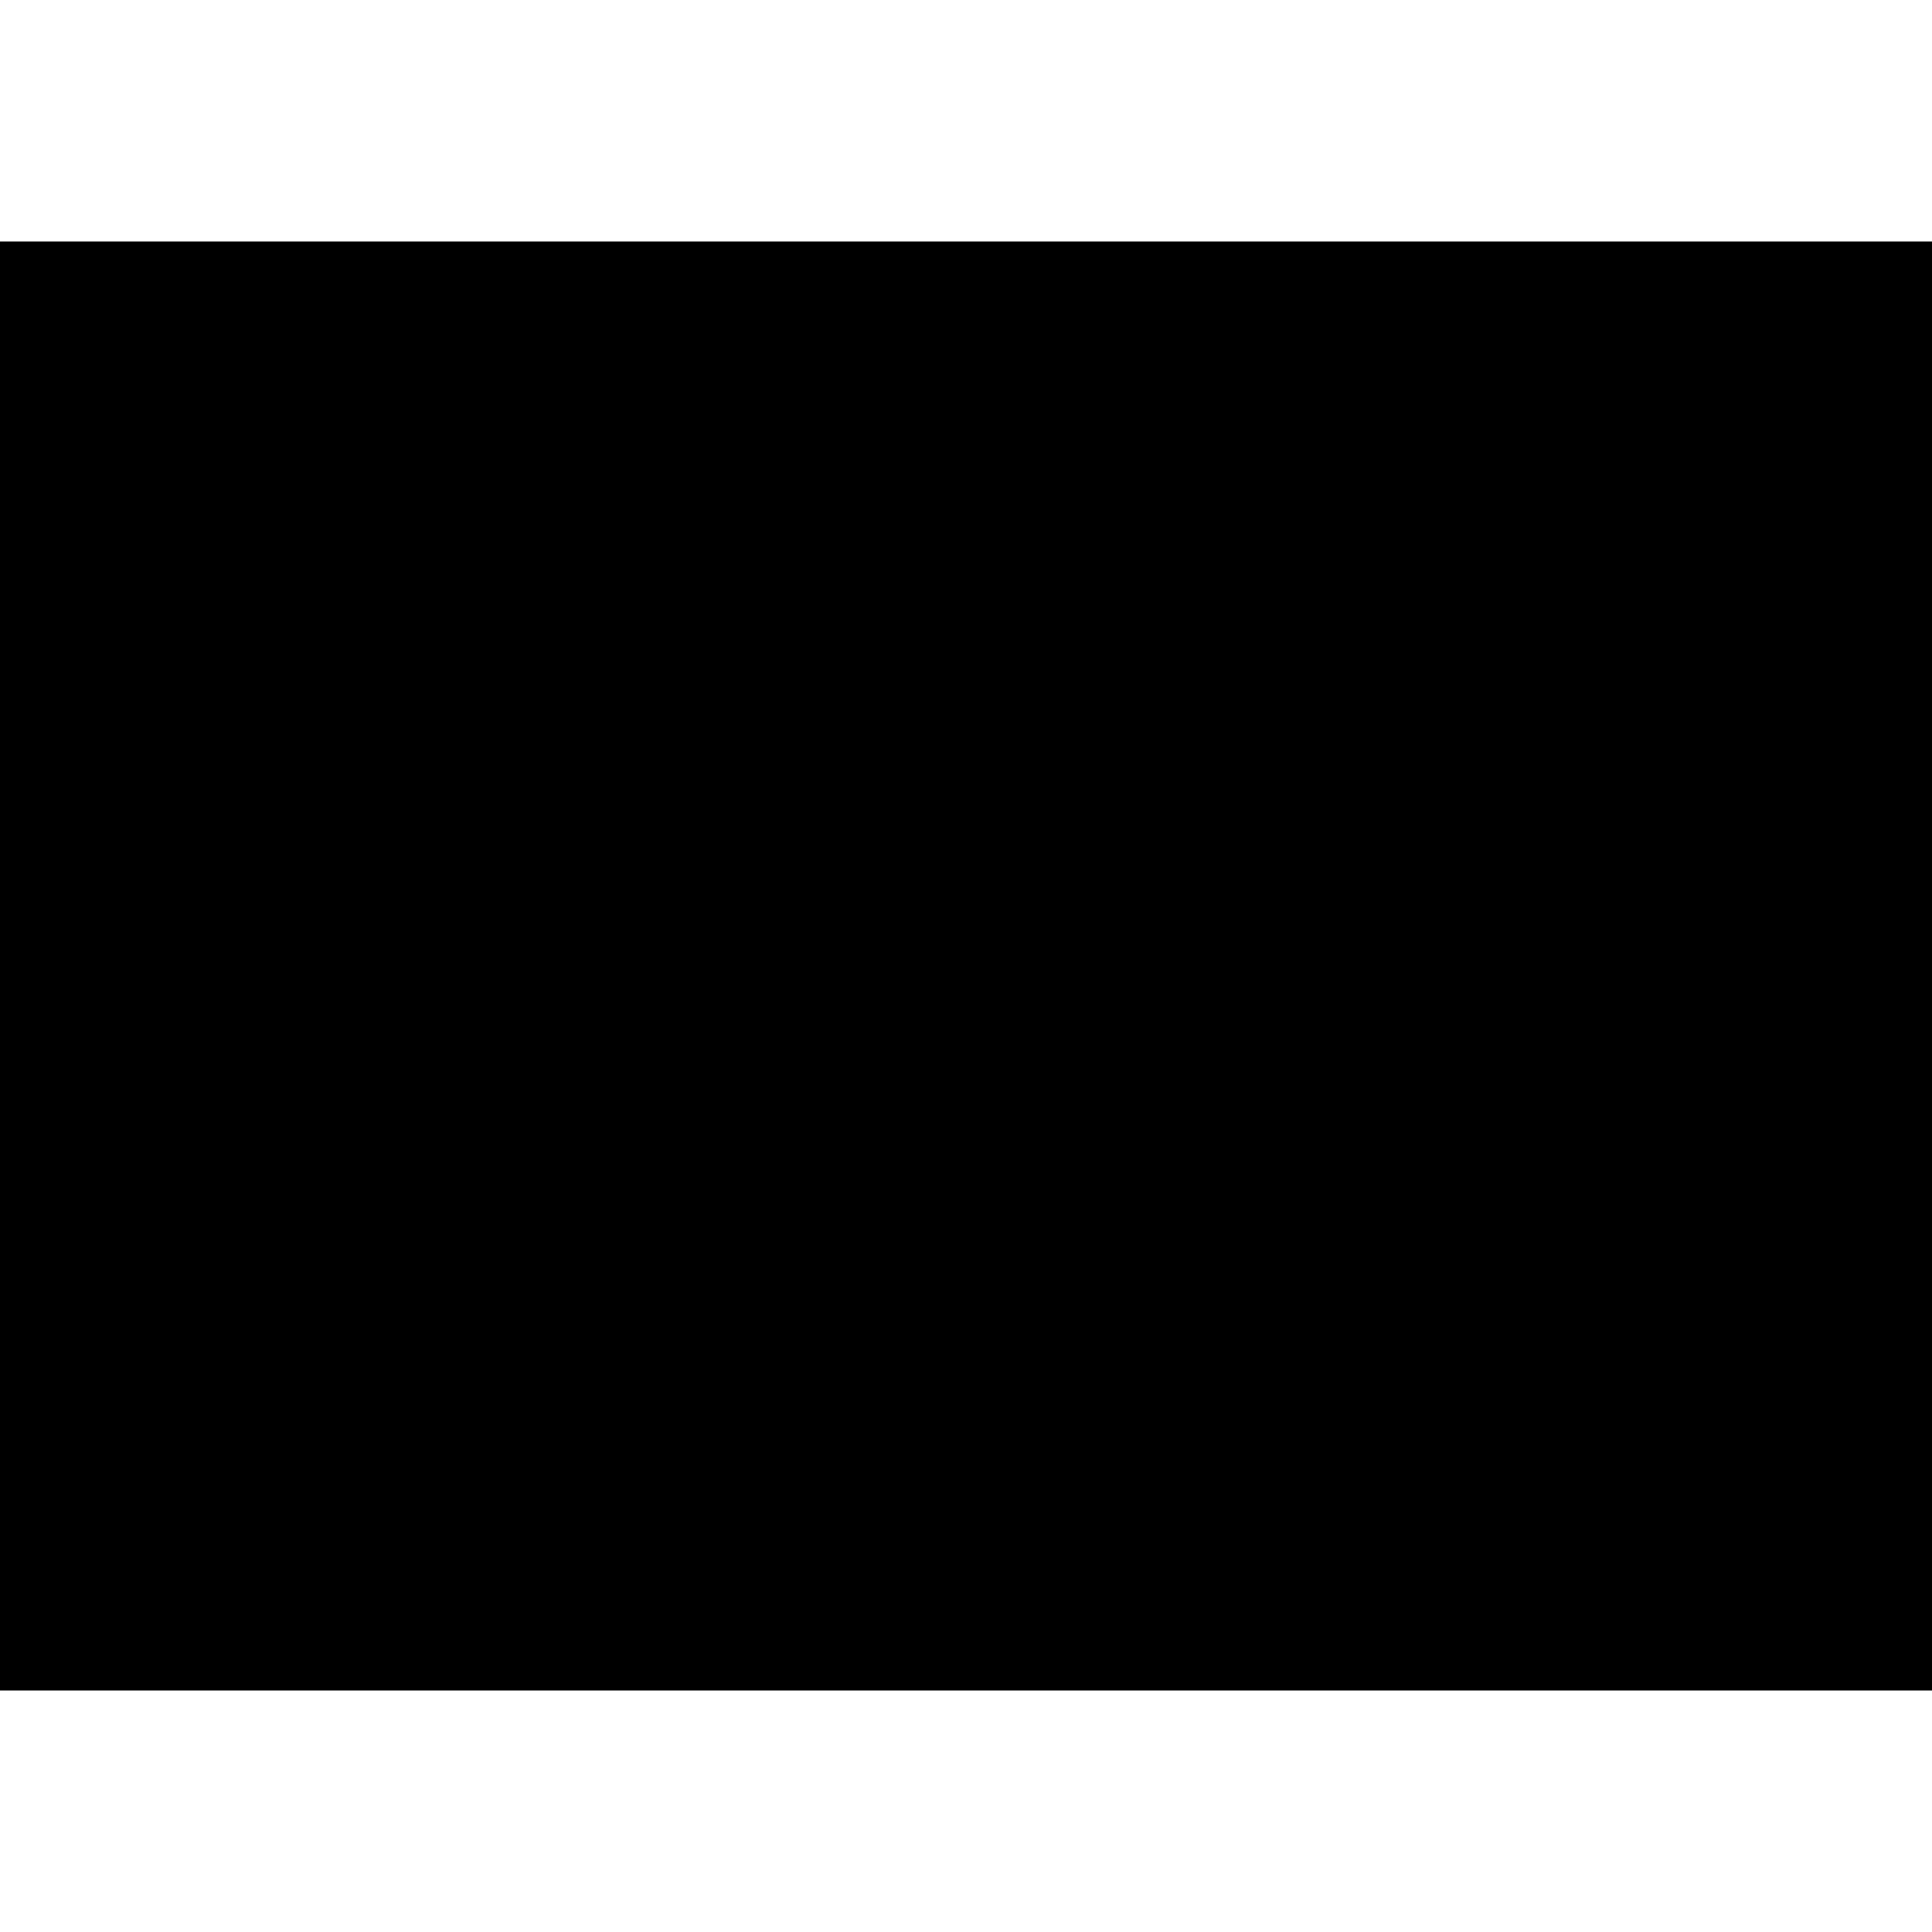
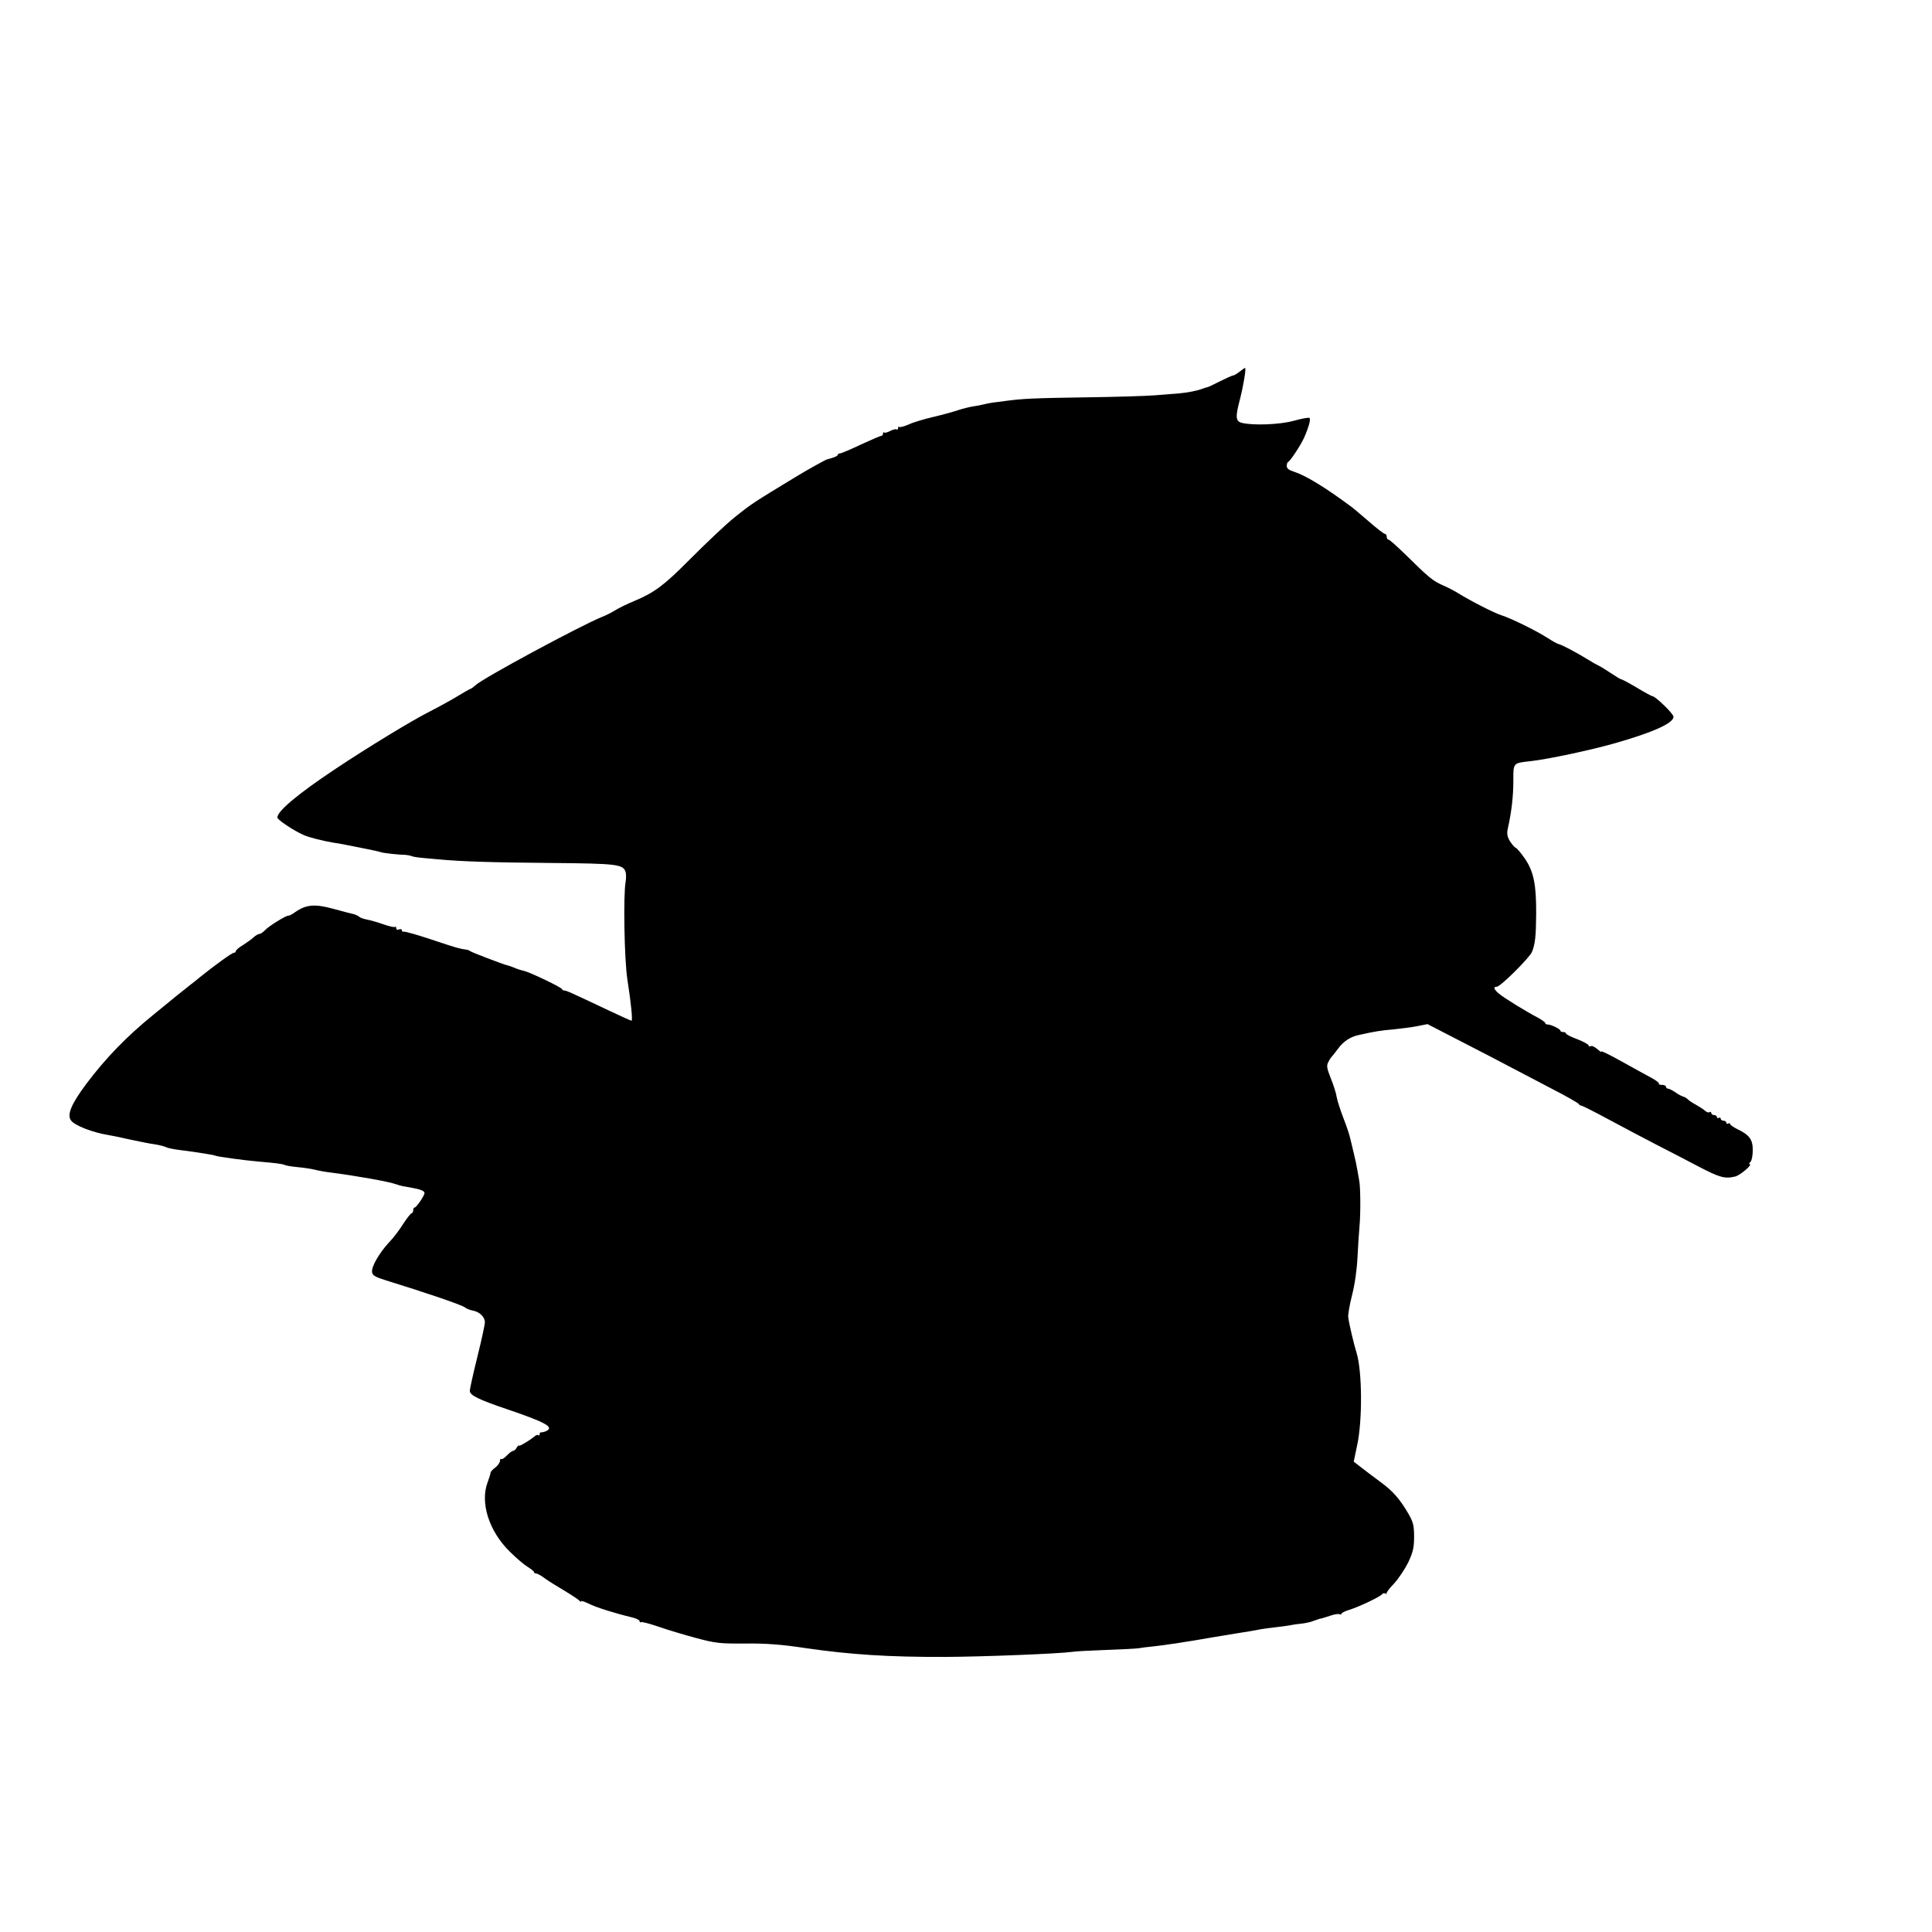
<svg xmlns="http://www.w3.org/2000/svg" version="1.0" width="1024pt" height="1024pt" viewBox="0 0 1024 1024" preserveAspectRatio="xMidYMid meet">
  <g transform="translate(0,1024) scale(0.1,-0.1)" fill="#000000" stroke="none">
-     <path d="M0 5120 l0 -3840 5120 0 5120 0 0 3840 0 3840 -5120 0 -5120 0 0 -3840z" />
+     <path d="M6570 8270 c-14 -11 -29 -20 -34 -20 -5 0 -36 -14 -70 -31 -33 -17 -63 -31 -66 -31 -3 0 -14 -4 -26 -8 -27 -11 -80 -21 -124 -25 -19 -1 -75 -6 -125 -10 -49 -4 -216 -9 -370 -11 -275 -4 -336 -7 -425 -19 -25 -3 -56 -8 -70 -9 -14 -2 -34 -6 -45 -9 -11 -3 -36 -8 -57 -11 -20 -3 -56 -12 -80 -20 -23 -8 -81 -24 -128 -35 -47 -11 -106 -28 -132 -40 -25 -11 -49 -17 -52 -14 -3 4 -6 1 -6 -6 0 -7 -4 -10 -8 -7 -5 3 -20 -1 -35 -9 -14 -7 -28 -11 -31 -7 -3 3 -6 0 -6 -6 0 -7 -4 -12 -9 -12 -5 0 -53 -21 -108 -46 -54 -26 -104 -47 -110 -47 -7 0 -13 -4 -13 -8 0 -6 -21 -15 -57 -24 -10 -3 -106 -56 -171 -96 -219 -133 -226 -137 -316 -209 -48 -38 -150 -135 -251 -236 -124 -125 -179 -166 -280 -208 -39 -16 -86 -39 -105 -51 -19 -12 -51 -28 -70 -35 -119 -49 -628 -323 -670 -362 -11 -10 -22 -18 -24 -18 -3 0 -35 -18 -71 -40 -36 -22 -102 -58 -147 -81 -90 -45 -330 -191 -498 -303 -200 -133 -310 -225 -310 -259 0 -12 89 -71 140 -93 29 -13 103 -31 155 -40 21 -3 45 -7 54 -9 9 -2 54 -11 101 -20 47 -9 92 -19 100 -22 14 -5 98 -14 130 -14 8 -1 22 -3 30 -6 16 -6 31 -8 135 -17 141 -13 287 -17 610 -20 346 -3 378 -7 391 -48 3 -11 3 -34 0 -51 -13 -72 -7 -412 9 -517 20 -128 29 -220 22 -220 -3 0 -59 25 -124 56 -201 95 -221 104 -232 104 -5 0 -11 4 -13 8 -4 10 -165 87 -200 96 -15 3 -40 11 -55 18 -15 6 -33 12 -39 13 -20 5 -189 69 -194 75 -3 3 -12 6 -20 7 -28 3 -57 11 -146 41 -110 37 -177 56 -186 54 -5 -1 -8 2 -8 8 0 5 -7 7 -15 4 -8 -4 -15 -1 -15 7 0 7 -3 10 -6 6 -3 -3 -31 3 -62 14 -31 11 -70 22 -86 25 -17 3 -36 9 -42 15 -7 5 -20 12 -30 14 -11 2 -59 15 -107 28 -98 27 -144 23 -202 -17 -16 -12 -32 -20 -35 -19 -9 4 -105 -55 -124 -76 -11 -11 -24 -21 -31 -21 -6 0 -20 -8 -31 -18 -10 -10 -36 -28 -56 -41 -21 -12 -38 -27 -38 -32 0 -5 -5 -9 -11 -9 -9 0 -101 -66 -179 -129 -14 -12 -38 -31 -54 -43 -28 -22 -103 -82 -195 -158 -138 -112 -250 -227 -353 -364 -79 -106 -104 -163 -82 -194 18 -27 116 -65 199 -78 17 -3 68 -13 115 -24 47 -10 105 -22 130 -25 25 -4 52 -11 60 -15 8 -5 40 -11 70 -15 30 -4 64 -8 75 -10 11 -2 40 -6 65 -10 24 -4 47 -8 50 -10 8 -5 154 -25 225 -31 94 -8 135 -13 145 -19 6 -3 36 -8 67 -11 32 -3 74 -9 93 -14 19 -5 58 -12 85 -15 133 -17 307 -48 345 -62 8 -3 24 -8 35 -10 11 -2 31 -5 45 -8 47 -8 70 -17 70 -28 0 -14 -43 -77 -52 -77 -5 0 -8 -7 -8 -15 0 -8 -4 -15 -8 -15 -4 0 -25 -26 -45 -57 -20 -32 -54 -77 -76 -99 -51 -55 -93 -128 -89 -156 2 -18 16 -26 73 -44 211 -65 405 -131 420 -144 7 -6 25 -13 39 -16 37 -6 66 -34 66 -62 0 -13 -18 -96 -40 -184 -22 -89 -40 -170 -40 -180 0 -23 46 -46 200 -98 206 -70 250 -95 203 -116 -10 -4 -21 -6 -25 -6 -5 1 -8 -3 -8 -10 0 -6 -3 -9 -6 -5 -3 3 -11 2 -18 -4 -27 -23 -86 -58 -86 -51 0 4 -5 -1 -11 -10 -5 -10 -14 -18 -20 -18 -5 0 -20 -11 -33 -25 -13 -13 -26 -22 -29 -18 -4 3 -7 -1 -7 -10 0 -8 -11 -25 -26 -36 -14 -11 -24 -22 -24 -26 1 -3 -6 -25 -15 -50 -42 -109 7 -262 118 -370 34 -34 77 -70 94 -80 18 -11 33 -23 33 -27 0 -4 5 -8 12 -8 6 0 25 -10 42 -23 17 -13 65 -43 106 -67 41 -25 78 -49 82 -55 4 -5 8 -7 8 -2 0 4 18 -2 39 -12 38 -20 141 -52 229 -73 23 -5 42 -15 42 -20 0 -6 3 -9 6 -6 3 4 45 -7 92 -23 48 -17 139 -44 202 -61 105 -28 127 -30 262 -29 109 1 191 -5 315 -24 241 -35 446 -48 742 -47 208 1 605 17 676 27 17 3 98 7 180 10 83 3 159 7 170 9 11 2 47 7 80 10 33 4 74 9 90 12 17 2 44 6 60 9 17 2 95 15 175 29 80 13 163 27 184 30 21 4 48 8 60 11 12 2 45 7 75 10 30 3 64 8 75 10 12 3 39 7 61 9 22 2 54 9 70 16 17 6 31 11 32 11 3 -1 12 2 62 18 18 6 37 8 42 5 5 -3 9 -2 9 3 0 4 19 14 43 21 54 17 164 70 172 82 4 6 12 7 18 4 7 -4 9 -4 6 -1 -3 4 14 28 39 53 24 26 58 77 76 113 25 54 31 78 31 136 0 59 -5 78 -29 120 -46 79 -82 121 -149 170 -34 25 -80 60 -102 77 l-40 31 18 86 c29 132 27 394 -3 491 -13 41 -40 154 -44 188 -2 13 7 66 20 117 15 57 26 137 29 202 3 59 8 135 11 168 6 67 5 205 -2 238 -2 12 -7 38 -10 57 -7 37 -7 38 -18 85 -4 17 -12 50 -18 75 -5 25 -23 77 -38 115 -15 39 -31 88 -35 109 -3 22 -18 68 -32 102 -21 53 -23 66 -12 86 6 13 15 25 18 28 3 3 19 22 34 43 28 38 65 62 108 71 83 19 123 25 184 30 39 4 95 11 126 17 l55 11 190 -98 c104 -53 218 -113 254 -132 36 -19 130 -68 210 -110 80 -41 147 -79 148 -84 2 -4 8 -8 13 -8 6 0 74 -35 152 -77 78 -42 192 -102 252 -133 61 -31 159 -82 218 -113 111 -58 139 -66 193 -53 27 6 97 66 77 66 -4 0 -2 5 5 12 7 7 12 35 12 63 0 56 -18 80 -83 111 -20 10 -37 22 -37 26 0 5 -4 6 -10 3 -5 -3 -10 -1 -10 4 0 6 -7 11 -15 11 -8 0 -15 5 -15 11 0 5 -4 7 -10 4 -5 -3 -10 -1 -10 4 0 6 -7 11 -15 11 -8 0 -15 5 -15 11 0 5 -4 8 -9 4 -5 -3 -15 0 -23 7 -7 7 -29 21 -48 32 -19 10 -40 24 -45 30 -6 6 -16 12 -24 14 -8 2 -27 12 -42 23 -15 10 -32 19 -38 19 -6 0 -11 5 -11 10 0 6 -10 10 -22 10 -12 0 -19 3 -15 6 3 3 -13 16 -36 29 -23 12 -95 52 -160 88 -64 36 -114 60 -110 54 3 -7 -5 -1 -20 12 -14 12 -30 20 -36 16 -6 -3 -11 -2 -11 4 0 5 -27 20 -60 33 -33 12 -60 26 -60 30 0 5 -7 8 -15 8 -8 0 -15 3 -15 8 0 8 -49 32 -67 32 -7 0 -13 3 -13 8 0 4 -17 16 -37 27 -65 34 -187 109 -210 130 -26 22 -29 35 -10 35 20 0 175 155 187 185 17 43 21 84 22 200 1 156 -13 225 -59 293 -21 30 -43 57 -50 59 -7 3 -20 19 -31 36 -14 24 -16 41 -10 67 20 89 29 171 29 251 0 98 -3 94 94 105 95 11 315 58 442 94 204 58 313 107 313 141 0 16 -96 109 -112 109 -3 0 -41 20 -82 45 -42 25 -80 45 -84 45 -4 0 -27 14 -52 31 -25 16 -54 35 -65 40 -11 5 -38 20 -60 34 -56 35 -138 78 -153 81 -7 1 -34 16 -60 33 -59 38 -193 104 -247 121 -39 13 -157 73 -225 115 -19 12 -57 32 -83 43 -54 24 -74 41 -195 160 -46 45 -87 82 -93 82 -5 0 -9 7 -9 15 0 8 -4 15 -9 15 -6 0 -45 30 -88 68 -43 37 -82 70 -88 74 -141 105 -243 167 -307 188 -26 8 -38 17 -38 30 0 10 3 20 8 22 11 5 66 88 84 128 25 57 37 100 28 105 -5 3 -42 -4 -82 -15 -74 -21 -219 -26 -277 -11 -32 9 -34 30 -9 125 18 69 34 166 27 166 -2 0 -15 -9 -29 -20z" />
  </g>
</svg>
